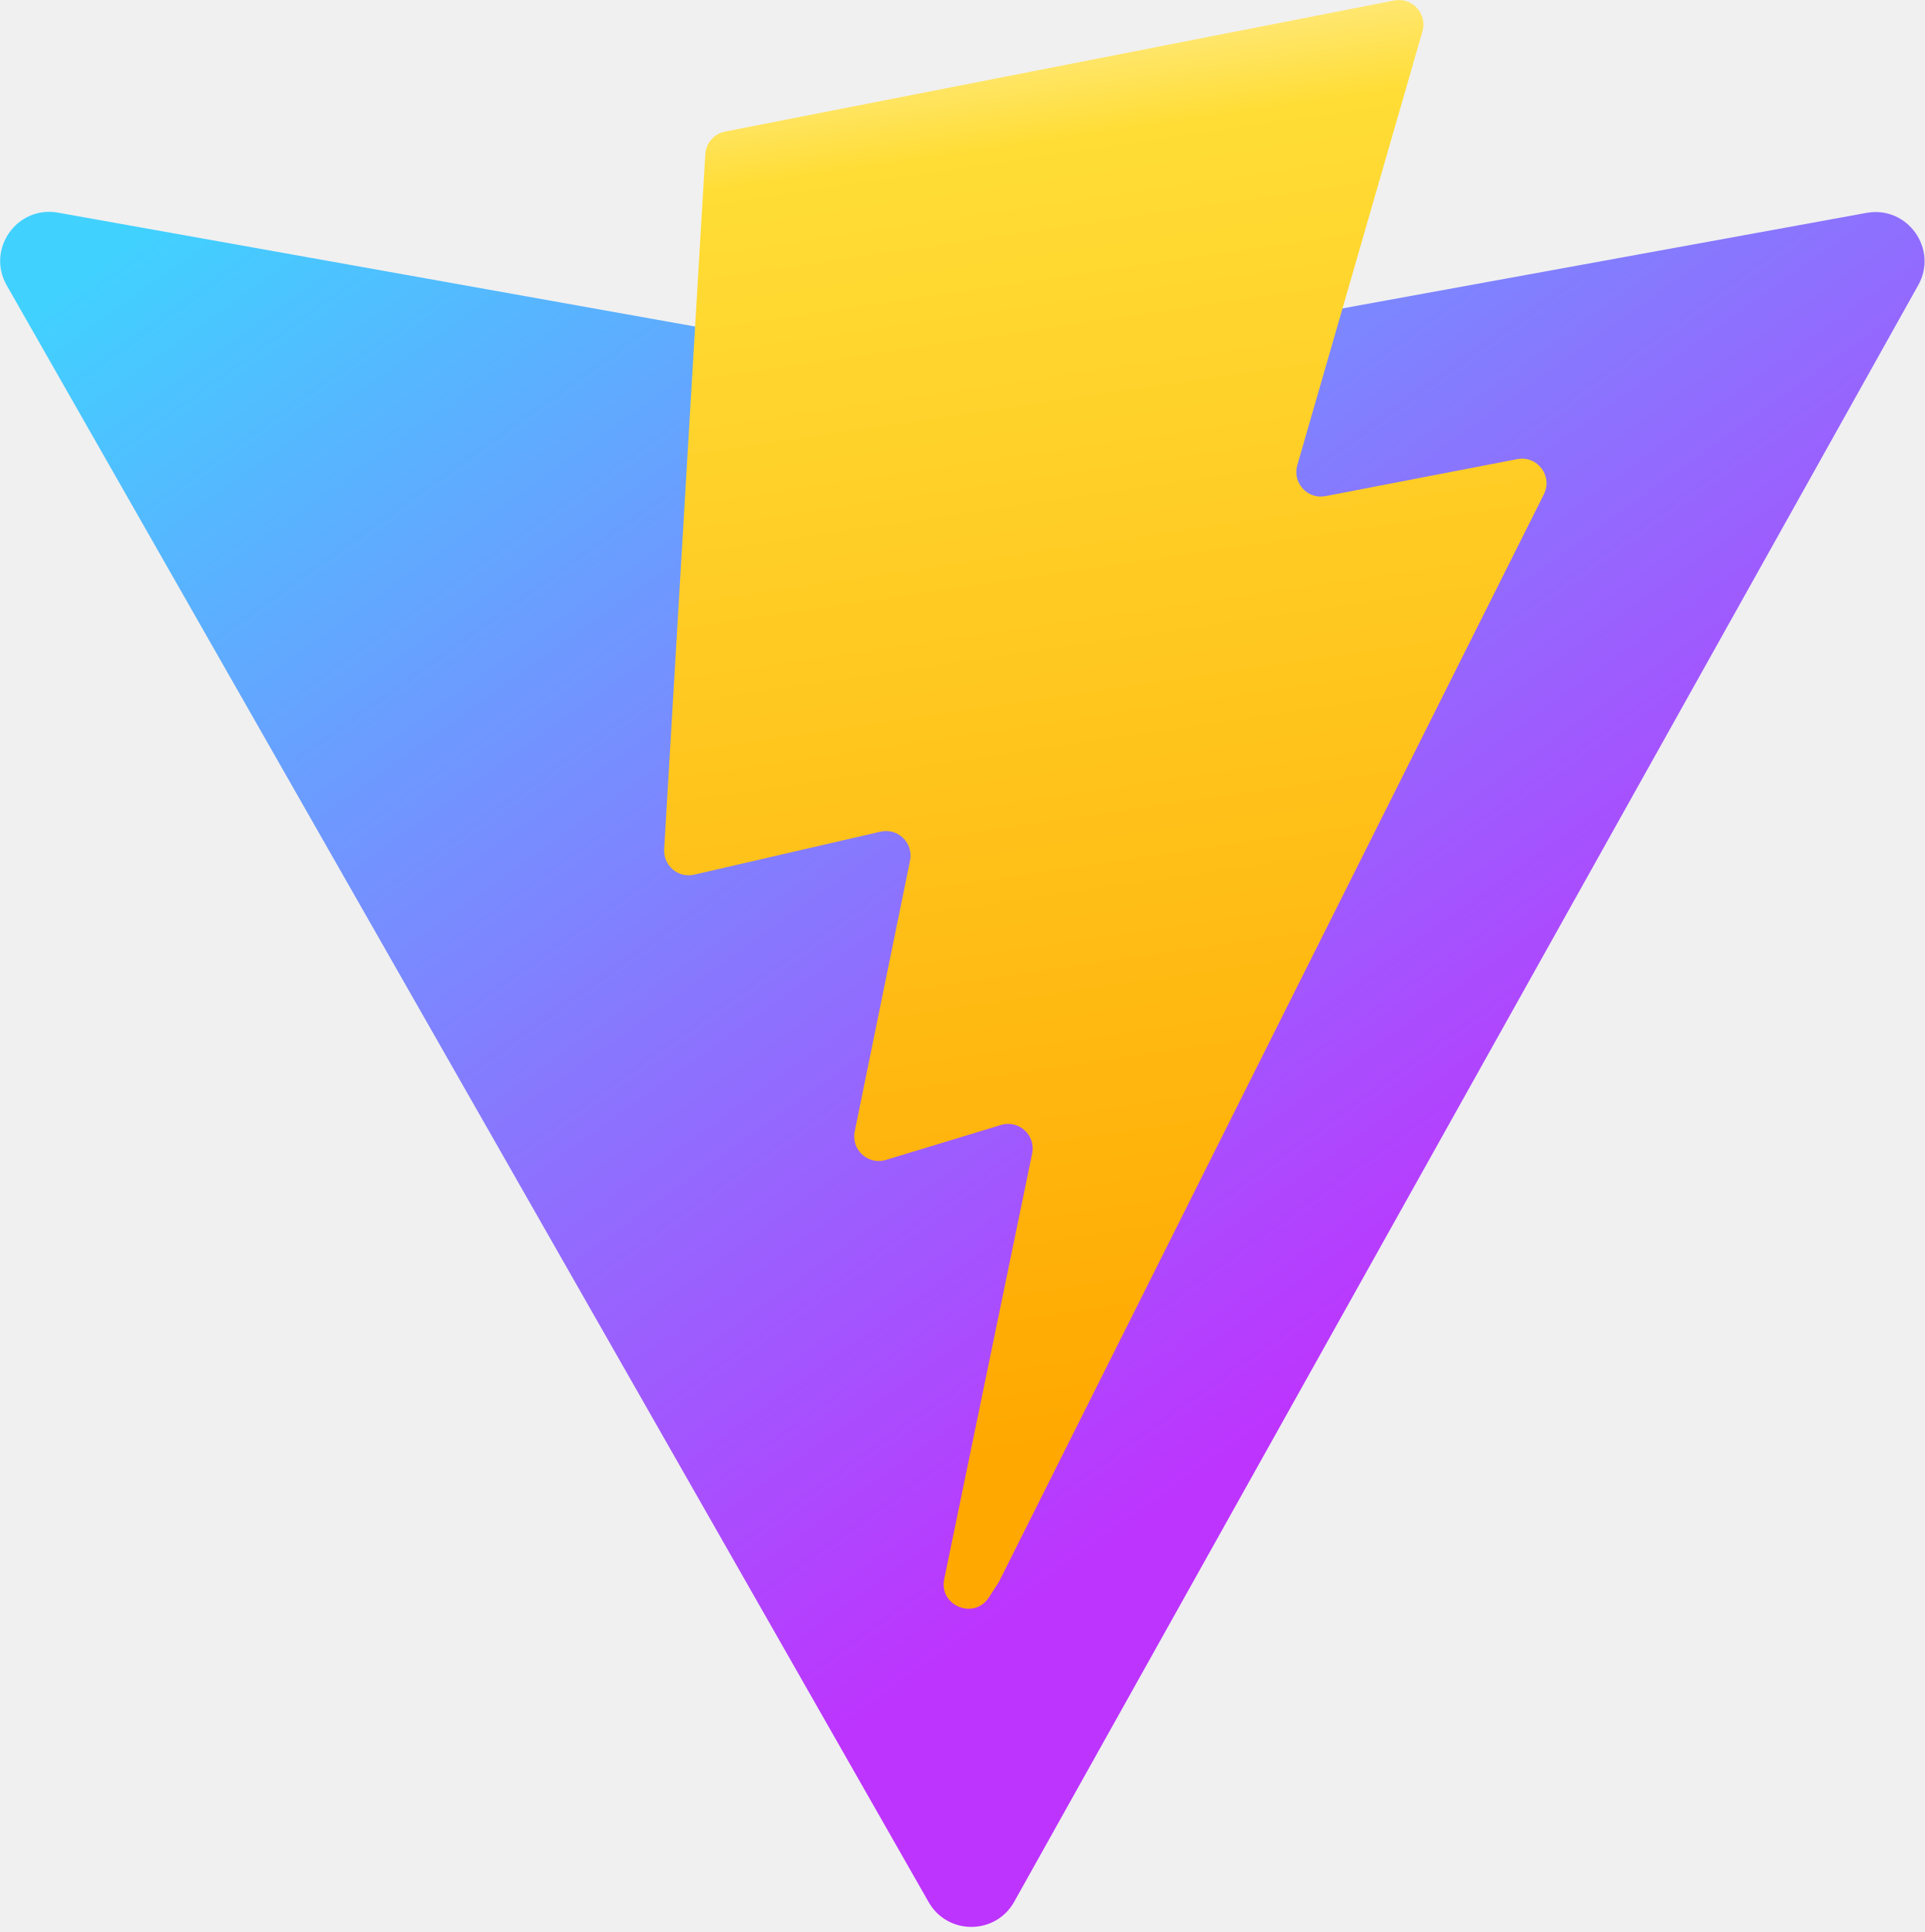
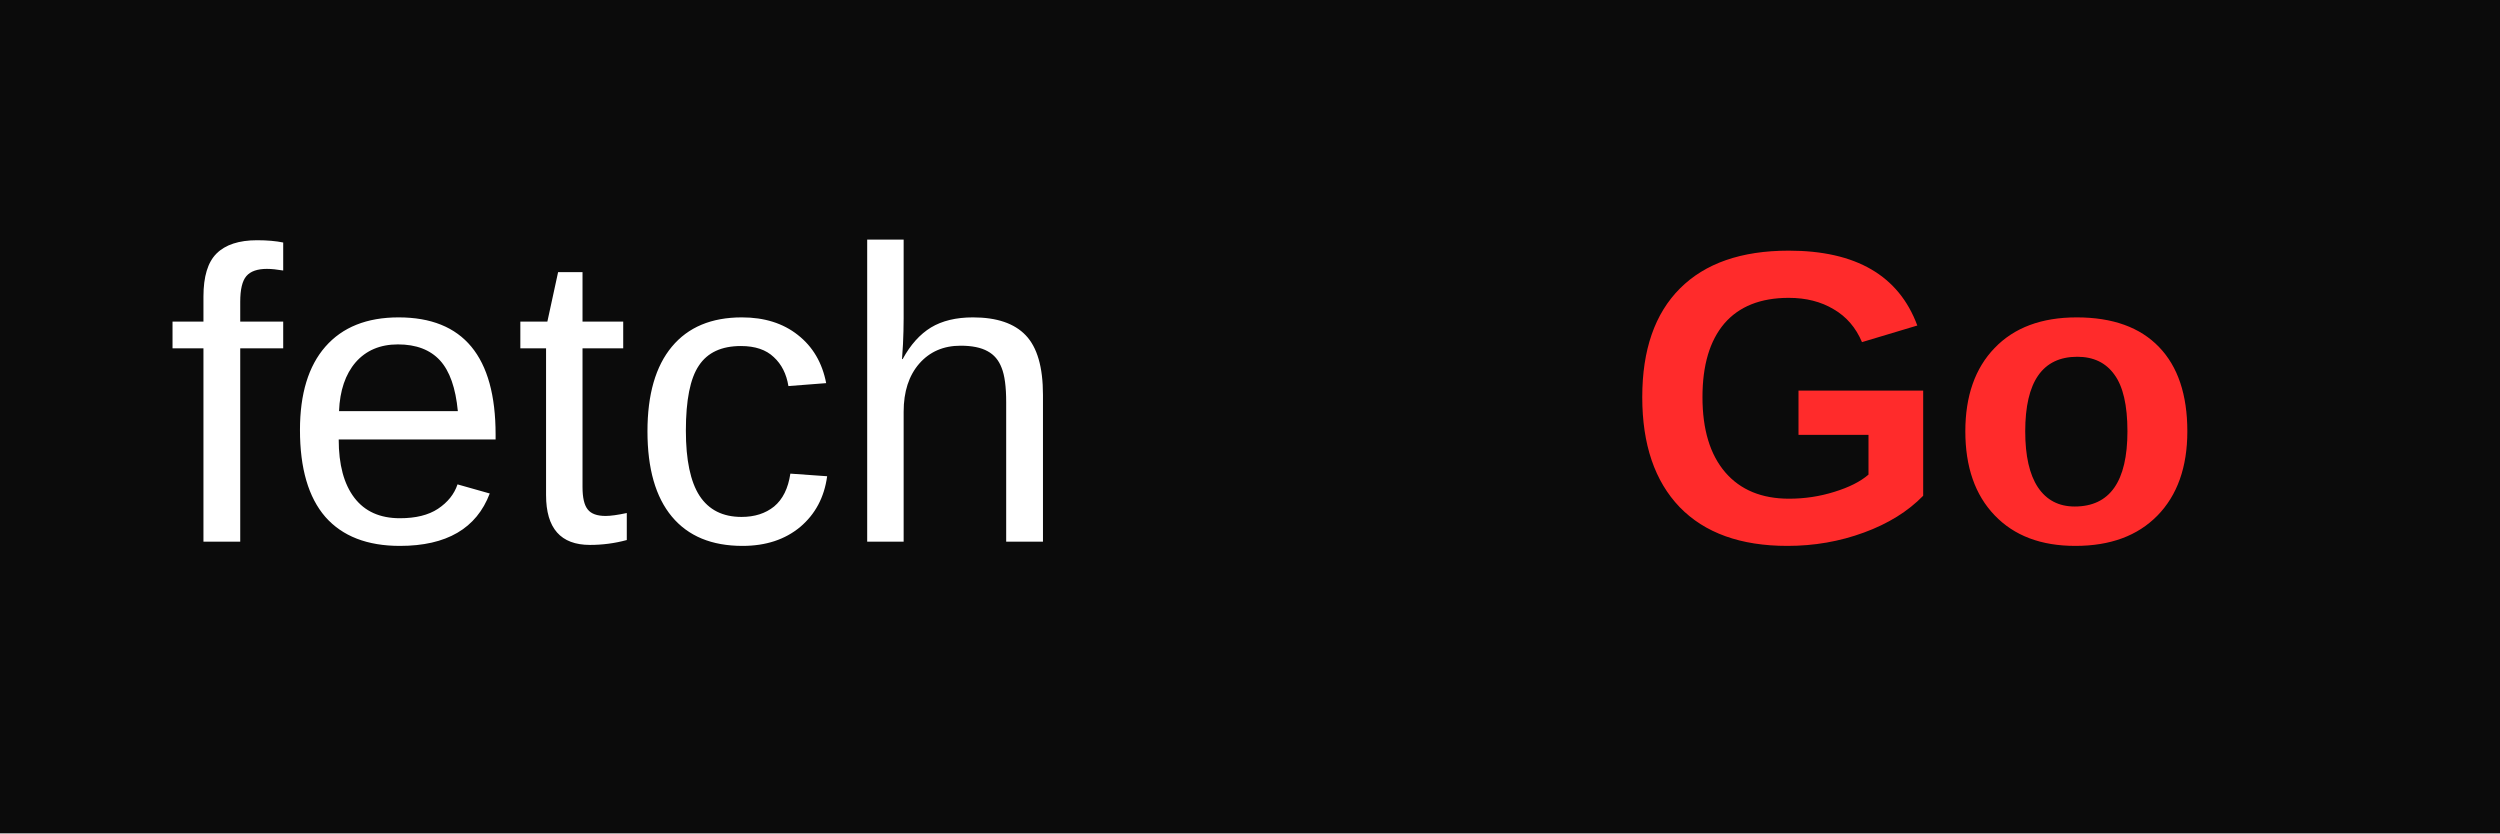
- <svg xmlns="http://www.w3.org/2000/svg" aria-hidden="true" role="img" class="iconify iconify--logos" width="31.88" height="32" preserveAspectRatio="xMidYMid meet" viewBox="0 0 256 257">
-   <defs>
-     <linearGradient id="IconifyId1813088fe1fbc01fb466" x1="-.828%" x2="57.636%" y1="7.652%" y2="78.411%">
-       <stop offset="0%" stop-color="#41D1FF" />
-       <stop offset="100%" stop-color="#BD34FE" />
-     </linearGradient>
-     <linearGradient id="IconifyId1813088fe1fbc01fb467" x1="43.376%" x2="50.316%" y1="2.242%" y2="89.03%">
-       <stop offset="0%" stop-color="#FFEA83" />
-       <stop offset="8.333%" stop-color="#FFDD35" />
-       <stop offset="100%" stop-color="#FFA800" />
-     </linearGradient>
-   </defs>
-   <path fill="url(#IconifyId1813088fe1fbc01fb466)" d="M255.153 37.938L134.897 252.976c-2.483 4.44-8.862 4.466-11.382.048L.875 37.958c-2.746-4.814 1.371-10.646 6.827-9.67l120.385 21.517a6.537 6.537 0 0 0 2.322-.004l117.867-21.483c5.438-.991 9.574 4.796 6.877 9.62Z" />
-   <path fill="url(#IconifyId1813088fe1fbc01fb467)" d="M185.432.063L96.44 17.501a3.268 3.268 0 0 0-2.634 3.014l-5.474 92.456a3.268 3.268 0 0 0 3.997 3.378l24.777-5.718c2.318-.535 4.413 1.507 3.936 3.838l-7.361 36.047c-.495 2.426 1.782 4.5 4.151 3.78l15.304-4.649c2.372-.72 4.652 1.36 4.15 3.788l-11.698 56.621c-.732 3.542 3.979 5.473 5.943 2.437l1.313-2.028l72.516-144.72c1.215-2.423-.88-5.186-3.54-4.672l-25.505 4.922c-2.396.462-4.435-1.77-3.759-4.114l16.646-57.705c.677-2.35-1.37-4.583-3.769-4.113Z" />
+ <svg xmlns="http://www.w3.org/2000/svg" viewBox="0 0 120 40" width="120" height="40" role="img" aria-label="fetchGo logo">
+   <rect width="100%" height="100%" fill="#0b0b0b" />
+   <text x="8" y="26" font-family="Segoe UI, Arial, sans-serif" font-size="20" fill="#ffffff">fetch</text>
+   <text x="78" y="26" font-family="Segoe UI, Arial, sans-serif" font-size="20" font-weight="700" fill="#ff2b2b">Go</text>
</svg>
